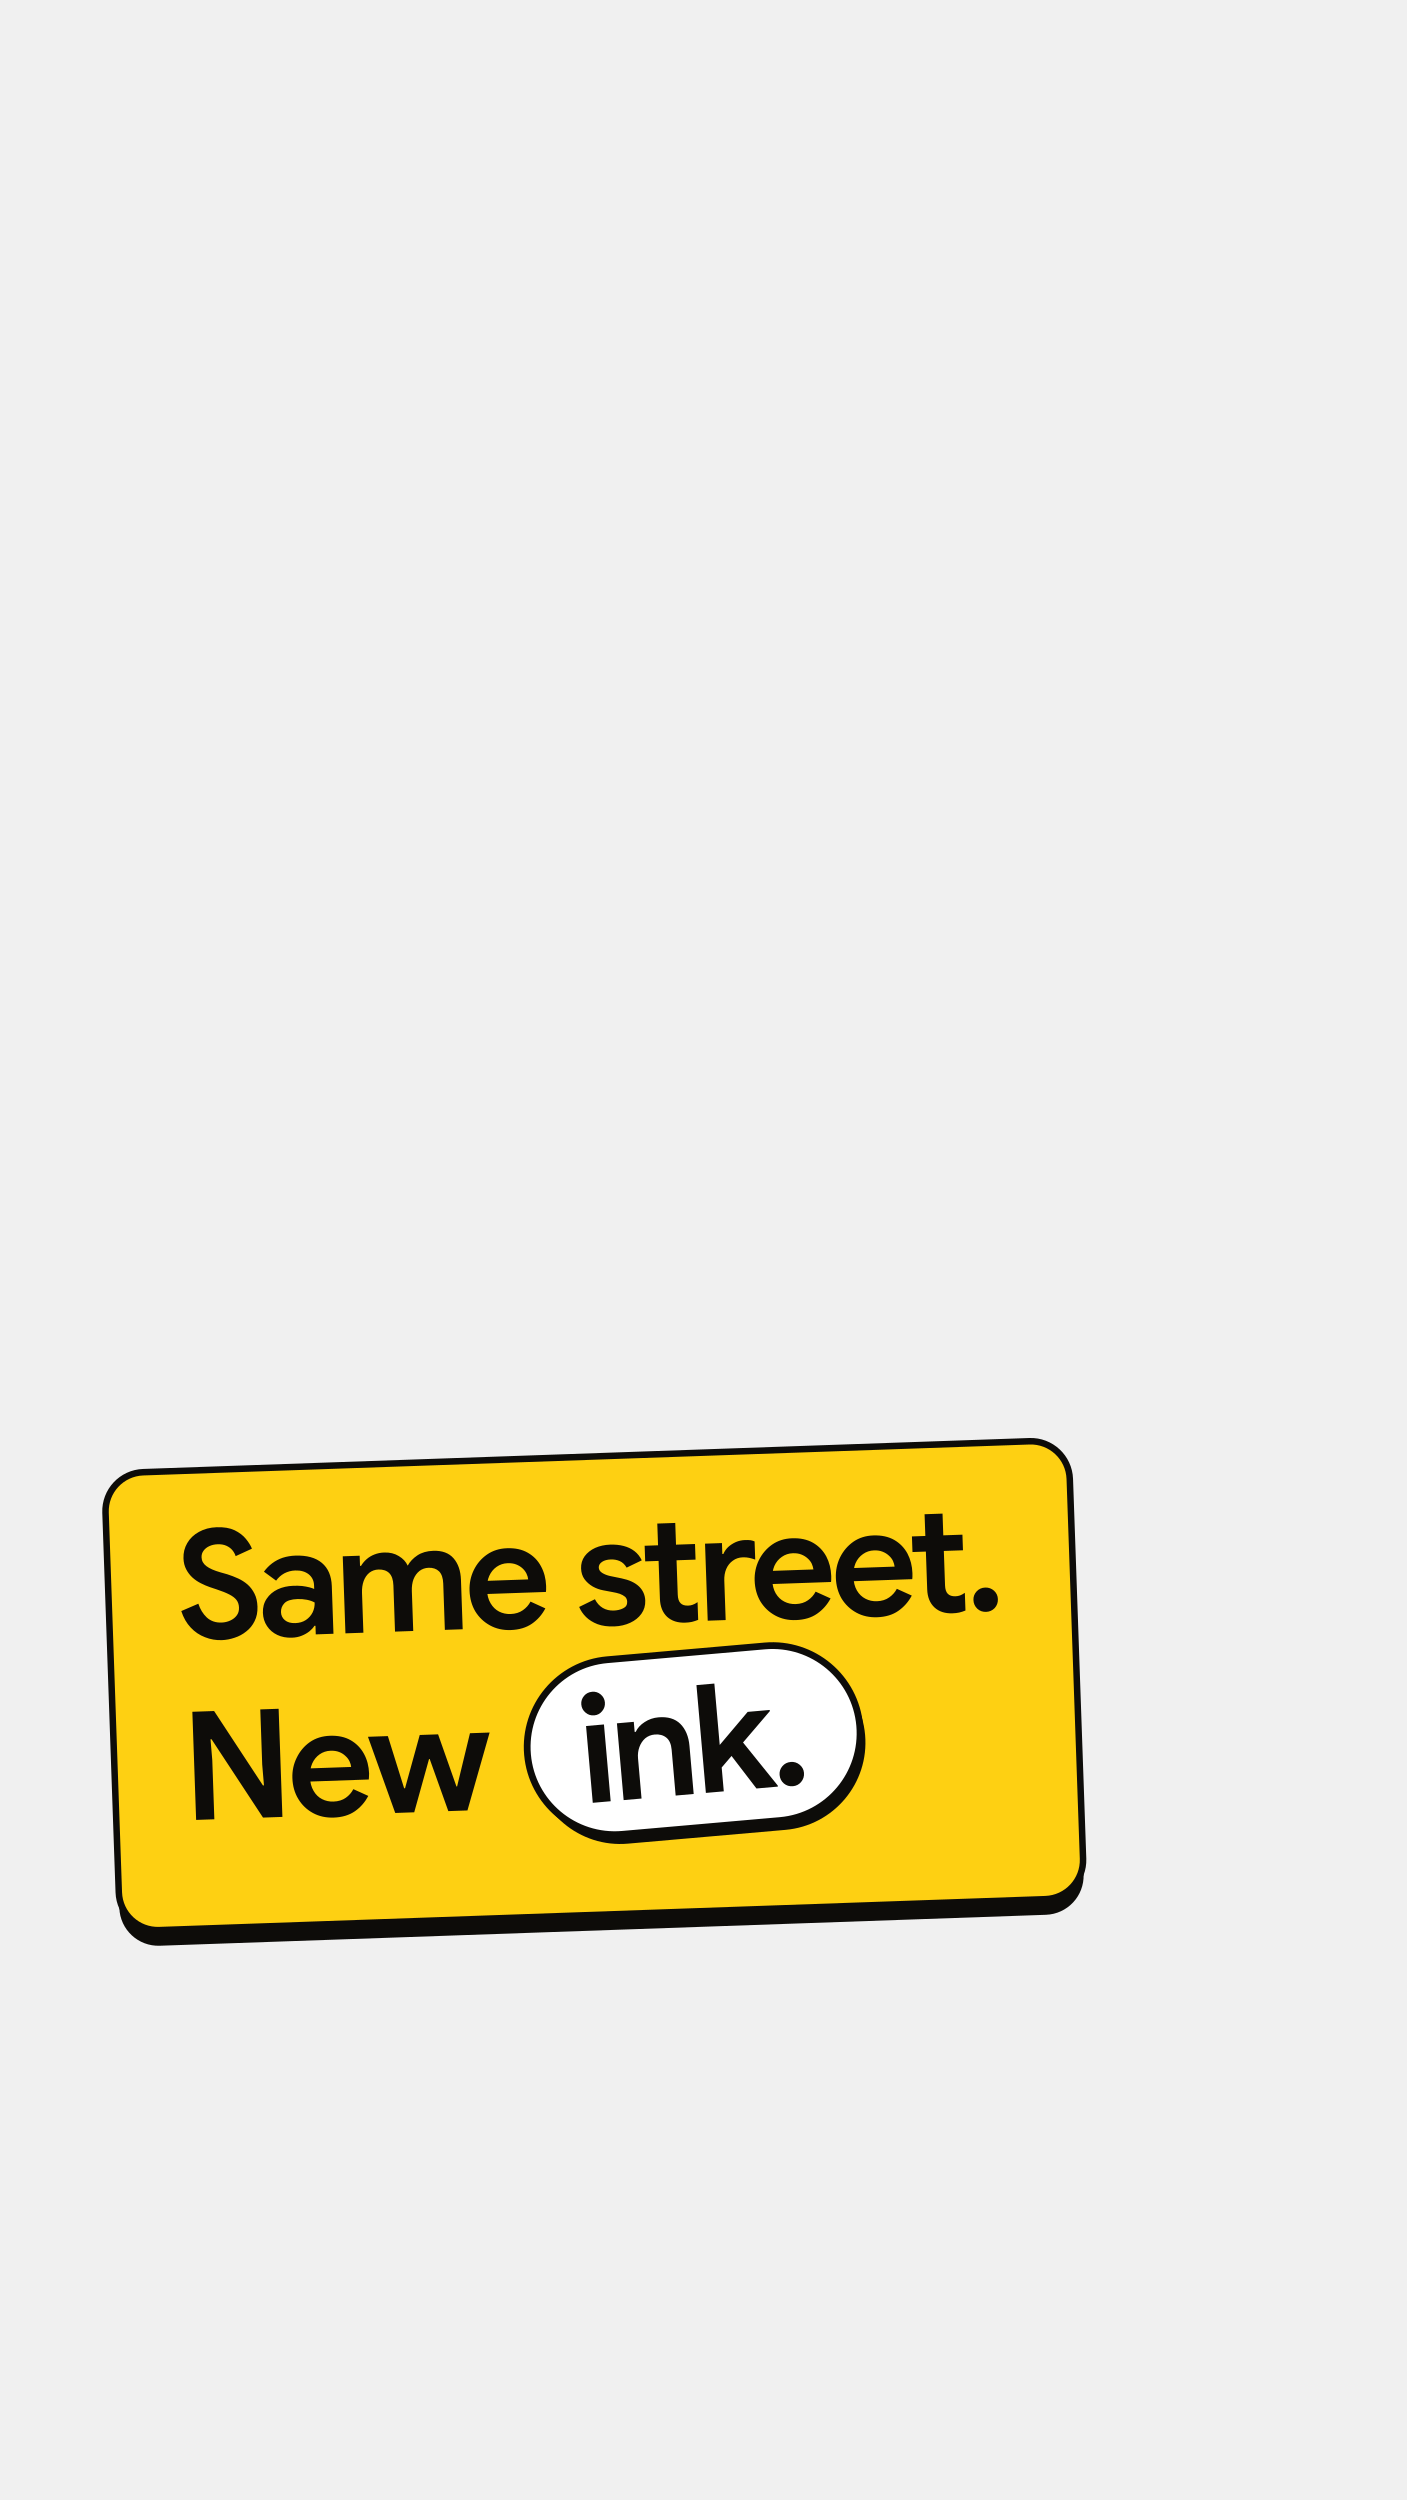
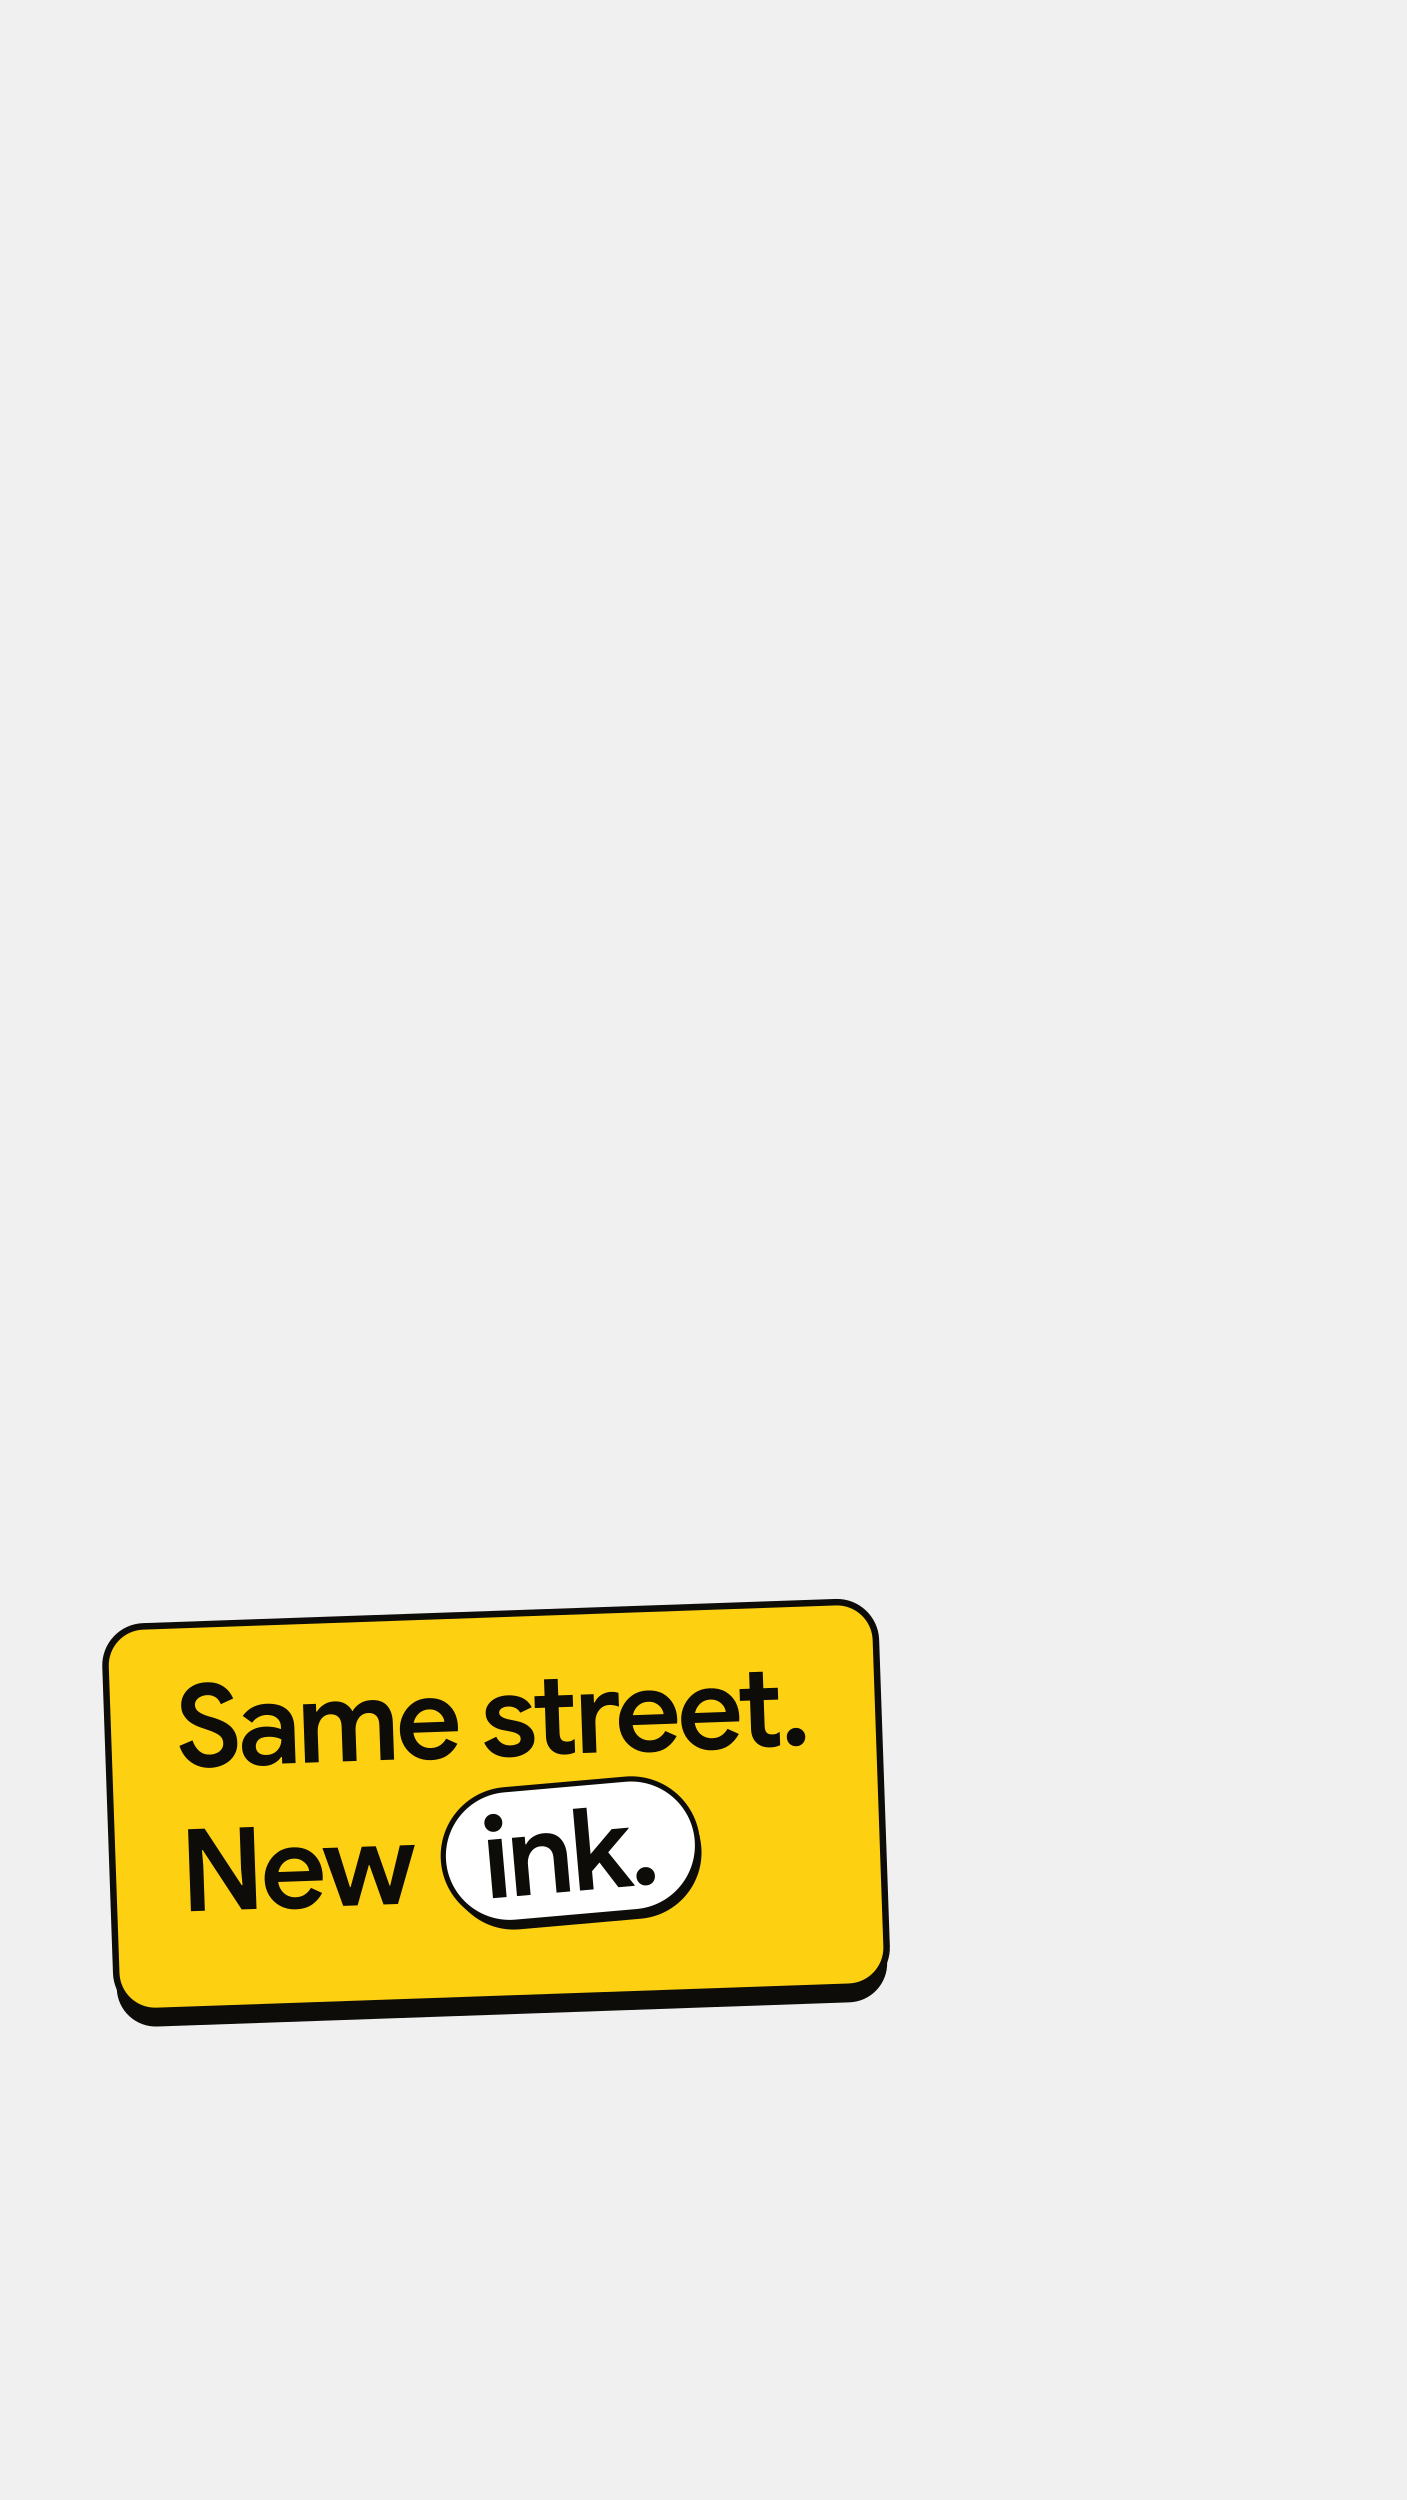
<svg xmlns="http://www.w3.org/2000/svg" width="1080" height="1920" viewBox="0 0 1080 1920">
-   <g id="b1-card" transform="translate(0 0) rotate(-2 80 1131.7)">
-     <rect id="b1-aplat-shadow" x="80" y="1143.7" width="741" height="351.9" rx="30" fill="#0D0C09" />
-     <rect id="b1-aplat" x="80" y="1131.7" width="741" height="351.9" rx="30" fill="#FED012" stroke="#0D0C09" stroke-width="5" />
-     <path id="b1-l1" d="M165.9 1262.7L165.9 1262.7Q159.1 1262.7 153 1260Q146.8 1257.4 142.3 1252.2Q137.7 1247 135.5 1239.3L135.5 1239.3L148.8 1234.1Q150.6 1240.5 154.9 1244.9Q159.3 1249.2 166.1 1249.2L166.1 1249.2Q169.7 1249.2 172.8 1247.9Q176 1246.6 177.9 1244.2Q179.9 1241.8 179.9 1238.2L179.9 1238.2Q179.9 1234.7 178.2 1232.3Q176.5 1229.9 172.9 1227.9Q169.2 1225.8 163.2 1223.6L163.2 1223.6L158.1 1221.7Q154.7 1220.4 151.3 1218.5Q147.8 1216.6 144.9 1213.8Q142.1 1211 140.4 1207.4Q138.6 1203.7 138.6 1198.9L138.6 1198.9Q138.6 1192.5 141.9 1187.3Q145.2 1182 151.2 1179Q157.2 1175.9 164.9 1175.9L164.9 1175.9Q173.2 1175.9 178.6 1178.7Q184 1181.6 187 1185.6Q190.1 1189.6 191.4 1193.3L191.4 1193.3L178.7 1198.6Q178.1 1196.3 176.4 1194Q174.7 1191.8 171.9 1190.4Q169.1 1189 165.2 1189L165.2 1189Q161.7 1189 158.8 1190.2Q155.9 1191.4 154.2 1193.6Q152.5 1195.7 152.5 1198.6L152.5 1198.6Q152.5 1202.7 156 1205.5Q159.4 1208.3 166.5 1210.6L166.5 1210.6L171.8 1212.3Q176 1213.8 180 1215.8Q184 1217.8 187.2 1220.8Q190.3 1223.8 192.2 1228Q194.1 1232.1 194.1 1237.9L194.1 1237.9Q194.1 1244.3 191.5 1249Q189 1253.7 184.8 1256.7Q180.7 1259.8 175.7 1261.2Q170.7 1262.7 165.9 1262.7ZM219.8 1262.7L219.8 1262.7Q213.4 1262.7 208.6 1260.2Q203.7 1257.7 200.9 1253.1Q198.1 1248.6 198.1 1242.8L198.1 1242.8Q198.1 1236.6 201.4 1232.1Q204.6 1227.6 210.1 1225.2Q215.5 1222.9 222.2 1222.9L222.2 1222.9Q225.8 1222.9 228.9 1223.3Q232 1223.8 234.4 1224.5Q236.7 1225.2 238.1 1225.9L238.1 1225.9L238.1 1223.1Q238.1 1217.8 234.3 1214.5Q230.4 1211.2 224 1211.2L224 1211.2Q219.6 1211.2 215.6 1213.1Q211.7 1215.1 209.1 1218.5L209.1 1218.5L200 1211.3Q202.8 1207.7 206.5 1205.1Q210.2 1202.5 214.8 1201.1Q219.5 1199.8 224.5 1199.8L224.5 1199.8Q237.7 1199.8 244.7 1206.1Q251.7 1212.4 251.7 1224.1L251.7 1224.1L251.7 1260.8L238.1 1260.8L238.1 1254.2L237.3 1254.2Q235.8 1256.4 233.3 1258.3Q230.7 1260.2 227.4 1261.4Q224 1262.7 219.8 1262.7ZM222.7 1251.6L222.7 1251.6Q227.5 1251.6 230.9 1249.5Q234.4 1247.3 236.3 1243.8Q238.1 1240.3 238.1 1236.3L238.1 1236.3Q235.6 1234.8 232.2 1234Q228.7 1233.2 225 1233.2L225 1233.2Q217.8 1233.2 214.9 1236Q212 1238.8 212 1242.8L212 1242.8Q212 1246.6 214.8 1249.1Q217.6 1251.6 222.7 1251.6ZM274.7 1260.8L260.9 1260.8L260.9 1201.6L273.9 1201.6L273.9 1209.4L274.7 1209.4Q276.5 1206.6 279.2 1204.4Q281.9 1202.2 285.4 1201Q288.8 1199.8 292.8 1199.8L292.8 1199.8Q299.3 1199.8 303.9 1202.9Q308.6 1205.9 310.5 1210.5L310.5 1210.5Q313.2 1206 318.2 1202.9Q323.2 1199.8 330.5 1199.8L330.5 1199.8Q340.8 1199.8 345.9 1206.1Q351 1212.4 351 1222.8L351 1222.8L351 1260.8L337.3 1260.8L337.3 1225.2Q337.3 1218.8 334.4 1215.7Q331.5 1212.7 326.5 1212.7L326.5 1212.7Q322.5 1212.7 319.4 1214.9Q316.3 1217.2 314.6 1221.1Q313 1225 313 1230.1L313 1230.1L313 1260.8L299 1260.8L299 1225.3Q299 1218.8 296.1 1215.7Q293.2 1212.7 287.9 1212.7L287.9 1212.7Q284 1212.7 280.9 1214.9Q277.9 1217.2 276.3 1221.1Q274.7 1225.1 274.7 1230.2L274.7 1230.2L274.7 1260.8ZM387.9 1262.7L387.9 1262.7Q379 1262.7 372.1 1258.6Q365.2 1254.5 361.2 1247.5Q357.3 1240.4 357.3 1231.3L357.3 1231.3Q357.3 1222.9 361.1 1215.7Q364.9 1208.5 371.7 1204.1Q378.4 1199.8 387.2 1199.8L387.2 1199.8Q396.6 1199.8 403 1203.8Q409.5 1207.8 412.8 1214.6Q416.2 1221.4 416.2 1229.8L416.2 1229.8Q416.2 1231.3 416.1 1232.6Q416 1233.8 415.9 1234.4L415.9 1234.4L365 1234.4L365 1224.3L402.6 1224.3Q402.5 1222.2 401.5 1219.9Q400.5 1217.6 398.6 1215.7Q396.6 1213.7 393.8 1212.5Q391 1211.3 387.3 1211.3L387.3 1211.3Q382.6 1211.3 378.7 1213.8Q374.9 1216.3 372.8 1220.6Q370.7 1225 370.7 1230.9L370.7 1230.9Q370.7 1237.3 373.1 1241.6Q375.5 1246 379.4 1248.2Q383.4 1250.4 388.1 1250.4L388.1 1250.4Q393.8 1250.4 397.7 1247.8Q401.6 1245.3 403.8 1241.4L403.8 1241.4L415 1247Q411 1254.1 404.3 1258.4Q397.6 1262.7 387.9 1262.7ZM467.4 1262.7L467.4 1262.7Q459.9 1262.7 454.6 1260.5Q449.3 1258.2 446 1254.7Q442.6 1251.1 441 1246.8L441 1246.8L453.3 1241.3Q455.4 1245.8 459.1 1248.2Q462.7 1250.5 467.5 1250.5L467.5 1250.5Q471.6 1250.5 474.8 1249Q478 1247.6 478 1244.1L478 1244.1Q478 1241.7 476.5 1240.2Q474.9 1238.8 472.5 1237.8Q470 1236.9 467.1 1236.3L467.1 1236.3L460 1234.7Q455.8 1233.8 452 1231.5Q448.2 1229.1 445.8 1225.6Q443.5 1222.1 443.5 1217.3L443.5 1217.3Q443.5 1212 446.6 1208Q449.7 1204.1 454.9 1201.9Q460.2 1199.8 466.4 1199.8L466.4 1199.8Q472.1 1199.8 476.8 1201.2Q481.5 1202.6 484.9 1205.4Q488.4 1208.3 490.3 1212.7L490.3 1212.7L478.5 1217.9Q476.5 1214.2 473.4 1212.7Q470.3 1211.2 466.5 1211.2L466.5 1211.2Q462.4 1211.2 459.8 1212.8Q457.1 1214.5 457.1 1217.1L457.1 1217.1Q457.1 1219.6 459.6 1221.3Q462.1 1223 465.6 1223.9L465.6 1223.9L474.3 1226Q483 1228.1 487.5 1232.7Q491.9 1237.3 491.9 1243.7L491.9 1243.7Q491.9 1249.4 488.6 1253.7Q485.3 1258 479.8 1260.3Q474.2 1262.7 467.4 1262.7ZM503.8 1213.6L492.9 1213.6L492.9 1201.6L503.8 1201.6L503.8 1213.6ZM522 1261.7L522 1261.7Q513.3 1261.7 508.2 1256.7Q503.2 1251.6 503.2 1242.7L503.2 1242.7L503.2 1184.9L517 1184.9L517 1240Q517 1244.6 518.9 1246.6Q520.7 1248.7 524.7 1248.7L524.7 1248.7Q526.5 1248.7 528.1 1248.2Q529.8 1247.7 532 1246.3L532 1246.3L532 1259.9Q529.5 1260.8 527.1 1261.3Q524.7 1261.7 522 1261.7ZM531.6 1213.6L516.5 1213.6L516.5 1201.6L531.6 1201.6L531.6 1213.6ZM553.1 1260.8L539.3 1260.8L539.3 1201.6L552.3 1201.6L552.3 1210L553.1 1210Q554.5 1207 557 1204.8Q559.6 1202.6 563 1201.2Q566.4 1199.9 570.1 1199.9L570.1 1199.9Q572.6 1199.9 574.4 1200.2Q576.2 1200.6 577.4 1201.2L577.4 1201.2L577.4 1215.2Q575.2 1214.3 572.9 1213.7Q570.6 1213.1 568 1213.1L568 1213.1Q563.5 1213.1 560.2 1215.4Q556.8 1217.6 554.9 1221.6Q553.1 1225.5 553.1 1230.4L553.1 1230.4L553.1 1260.8ZM607 1262.7L607 1262.7Q598.1 1262.7 591.2 1258.6Q584.3 1254.5 580.3 1247.5Q576.4 1240.4 576.4 1231.3L576.4 1231.3Q576.4 1222.9 580.2 1215.7Q584.1 1208.5 590.8 1204.1Q597.5 1199.8 606.3 1199.8L606.3 1199.8Q615.7 1199.8 622.2 1203.8Q628.6 1207.8 632 1214.6Q635.3 1221.4 635.3 1229.8L635.3 1229.8Q635.3 1231.3 635.2 1232.6Q635.1 1233.8 635 1234.4L635 1234.4L584.2 1234.4L584.2 1224.3L621.8 1224.3Q621.6 1222.2 620.7 1219.9Q619.7 1217.6 617.7 1215.7Q615.7 1213.7 612.9 1212.5Q610.2 1211.3 606.4 1211.3L606.4 1211.3Q601.7 1211.3 597.9 1213.8Q594 1216.3 591.9 1220.6Q589.9 1225 589.9 1230.9L589.9 1230.9Q589.9 1237.3 592.2 1241.6Q594.6 1246 598.6 1248.2Q602.5 1250.4 607.3 1250.4L607.3 1250.4Q612.9 1250.4 616.8 1247.8Q620.7 1245.3 622.9 1241.4L622.9 1241.4L634.2 1247Q630.1 1254.1 623.4 1258.4Q616.8 1262.7 607 1262.7ZM669.4 1262.7L669.4 1262.7Q660.5 1262.7 653.6 1258.6Q646.7 1254.5 642.7 1247.5Q638.8 1240.4 638.8 1231.3L638.8 1231.3Q638.8 1222.9 642.6 1215.7Q646.5 1208.5 653.2 1204.1Q659.9 1199.8 668.7 1199.8L668.7 1199.8Q678.1 1199.8 684.6 1203.8Q691 1207.8 694.4 1214.6Q697.7 1221.4 697.7 1229.8L697.7 1229.8Q697.7 1231.3 697.6 1232.6Q697.5 1233.8 697.4 1234.4L697.4 1234.4L646.6 1234.4L646.6 1224.3L684.2 1224.3Q684 1222.2 683.1 1219.9Q682.1 1217.6 680.1 1215.7Q678.1 1213.7 675.3 1212.5Q672.6 1211.3 668.8 1211.3L668.8 1211.3Q664.1 1211.3 660.3 1213.8Q656.4 1216.3 654.3 1220.6Q652.3 1225 652.3 1230.9L652.3 1230.9Q652.3 1237.3 654.6 1241.6Q657 1246 661 1248.2Q664.9 1250.4 669.7 1250.4L669.7 1250.4Q675.3 1250.4 679.2 1247.8Q683.1 1245.3 685.3 1241.4L685.3 1241.4L696.6 1247Q692.5 1254.1 685.8 1258.4Q679.2 1262.7 669.4 1262.7ZM709.2 1213.6L698.3 1213.6L698.3 1201.6L709.2 1201.6L709.2 1213.6ZM727.4 1261.7L727.4 1261.7Q718.7 1261.7 713.7 1256.7Q708.6 1251.6 708.6 1242.7L708.6 1242.7L708.6 1184.9L722.4 1184.9L722.4 1240Q722.4 1244.6 724.3 1246.6Q726.2 1248.7 730.1 1248.7L730.1 1248.7Q732 1248.7 733.6 1248.2Q735.2 1247.7 737.4 1246.3L737.4 1246.3L737.4 1259.9Q735 1260.8 732.5 1261.3Q730.1 1261.7 727.4 1261.7ZM737.1 1213.6L722 1213.6L722 1201.6L737.1 1201.6L737.1 1213.6ZM753.2 1261.5L753.2 1261.5Q749.2 1261.5 746.5 1258.8Q743.8 1256 743.8 1252L743.8 1252Q743.8 1248.2 746.5 1245.5Q749.2 1242.8 753.2 1242.8L753.2 1242.8Q757.1 1242.8 759.9 1245.5Q762.6 1248.2 762.6 1252L762.6 1252Q762.6 1256 759.9 1258.8Q757.1 1261.5 753.2 1261.5Z" fill="#0D0C09" />
-     <path id="b1-l2" d="M155.3 1400L141.3 1400L141.3 1316.9L158 1316.9L193.5 1375.3L194.3 1375.3L193.5 1359.3L193.5 1316.9L207.6 1316.9L207.6 1400L192.7 1400L155.3 1338.5L154.5 1338.5L155.3 1354.5L155.3 1400ZM247 1401.9L247 1401.9Q238 1401.9 231.1 1397.8Q224.2 1393.7 220.3 1386.7Q216.3 1379.6 216.3 1370.5L216.3 1370.5Q216.3 1362.1 220.2 1354.9Q224 1347.7 230.7 1343.3Q237.4 1339 246.3 1339L246.3 1339Q255.7 1339 262.1 1343Q268.5 1347 271.9 1353.8Q275.3 1360.6 275.3 1369L275.3 1369Q275.3 1370.5 275.1 1371.8Q275 1373 274.9 1373.6L274.9 1373.6L224.1 1373.6L224.1 1363.5L261.7 1363.5Q261.6 1361.4 260.6 1359.1Q259.6 1356.8 257.6 1354.9Q255.7 1352.9 252.9 1351.7Q250.1 1350.5 246.4 1350.5L246.4 1350.5Q241.6 1350.5 237.8 1353Q234 1355.5 231.9 1359.8Q229.8 1364.2 229.8 1370.1L229.8 1370.1Q229.8 1376.5 232.2 1380.8Q234.5 1385.2 238.5 1387.4Q242.4 1389.6 247.2 1389.6L247.2 1389.6Q252.9 1389.6 256.8 1387Q260.6 1384.5 262.8 1380.6L262.8 1380.6L274.1 1386.2Q270 1393.3 263.4 1397.6Q256.7 1401.9 247 1401.9ZM308.9 1400L294.3 1400L275.4 1340.8L290.7 1340.8L301.8 1381.3L302.5 1381.3L315.2 1340.8L329.3 1340.8L342 1381.3L342.5 1381.3L353.8 1340.8L368.9 1340.8L349.8 1400L335.1 1400L322.2 1359.5L321.7 1359.5L308.9 1400Z" fill="#0D0C09" />
-     <g id="b1-l2-pill" transform="rotate(-3 397.4 1358.8)">
-       <rect id="b1-l2-pill-shadow" x="400.9" y="1299" width="256.1" height="134.6" rx="67.3" fill="#0D0C09" />
-       <rect id="b1-l2-pill-body" x="397.4" y="1291.5" width="256.1" height="134.6" rx="67.3" fill="#FFFFFF" stroke="#0D0C09" stroke-width="5.2" />
-       <path id="b1-l2-pill-word" d="M457.9 1400L444.1 1400L444.1 1340.8L457.9 1340.8L457.9 1400ZM451.1 1333.2L451.1 1333.2Q447.2 1333.2 444.6 1330.5Q441.9 1327.8 441.9 1324L441.9 1324Q441.9 1320.3 444.6 1317.6Q447.2 1315 451.1 1315L451.1 1315Q454.8 1315 457.4 1317.6Q460.1 1320.3 460.1 1324L460.1 1324Q460.1 1327.8 457.4 1330.5Q454.8 1333.2 451.1 1333.2ZM481.7 1400L467.9 1400L467.9 1340.8L480.9 1340.8L480.9 1348.6L481.7 1348.6Q484.2 1344.3 489.2 1341.7Q494.2 1339 500 1339L500 1339Q510.9 1339 516.4 1345.5Q521.9 1352.1 521.9 1362.9L521.9 1362.9L521.9 1400L508 1400L508 1364.7Q508 1358.2 504.8 1355.1Q501.5 1351.9 496.1 1351.9L496.1 1351.9Q491.8 1351.9 488.5 1354.2Q485.3 1356.6 483.5 1360.5Q481.7 1364.4 481.7 1369L481.7 1369L481.7 1400ZM545.1 1400L531.3 1400L531.3 1316.9L545.1 1316.9L545.1 1400ZM585.7 1341.7L538.9 1387.7L538.9 1370.4L568.7 1340.8L585.7 1340.8L585.7 1341.7ZM586.8 1400L570.3 1400L550 1368.1L559.6 1358.7L586.8 1399.2L586.8 1400ZM598.3 1400.7L598.3 1400.7Q594.3 1400.7 591.6 1398Q588.9 1395.2 588.9 1391.2L588.9 1391.2Q588.9 1387.4 591.6 1384.7Q594.3 1382 598.3 1382L598.3 1382Q602.2 1382 604.9 1384.7Q607.7 1387.4 607.7 1391.2L607.7 1391.2Q607.7 1395.2 604.9 1398Q602.2 1400.7 598.3 1400.7Z" fill="#0D0C09" />
+   <g id="b1-card" transform="translate(0 0) rotate(-2 80 1250.1)">
+     <rect id="b1-aplat-shadow" x="80" y="1262.1" width="592" height="295.5" rx="30" fill="#0D0C09" />
+     <rect id="b1-aplat" x="80" y="1250.1" width="592" height="295.5" rx="30" fill="#FED012" stroke="#0D0C09" stroke-width="5" />
+     <path id="b1-l1" d="M157.7 1360.5L157.7 1360.5Q152.6 1360.5 147.9 1358.5Q143.3 1356.5 139.8 1352.6Q136.3 1348.6 134.6 1342.8L134.6 1342.8L144.8 1338.9Q146.1 1343.7 149.4 1347Q152.7 1350.3 157.9 1350.3L157.9 1350.3Q160.6 1350.3 163 1349.3Q165.4 1348.4 166.8 1346.5Q168.3 1344.7 168.3 1341.9L168.3 1341.9Q168.3 1339.3 167.1 1337.5Q165.8 1335.7 163 1334.1Q160.2 1332.5 155.7 1330.9L155.7 1330.9L151.8 1329.4Q149.2 1328.5 146.6 1327Q144 1325.6 141.8 1323.5Q139.7 1321.3 138.3 1318.6Q137 1315.8 137 1312.1L137 1312.1Q137 1307.3 139.5 1303.3Q142 1299.3 146.6 1297Q151.1 1294.7 157 1294.7L157 1294.7Q163.2 1294.7 167.3 1296.8Q171.4 1299 173.8 1302Q176.1 1305.1 177.1 1307.9L177.1 1307.9L167.5 1311.9Q166.9 1310.2 165.7 1308.5Q164.4 1306.7 162.3 1305.7Q160.2 1304.6 157.2 1304.6L157.2 1304.6Q154.5 1304.6 152.3 1305.6Q150.1 1306.5 148.9 1308.1Q147.6 1309.7 147.6 1311.9L147.6 1311.9Q147.6 1315 150.2 1317.1Q152.8 1319.2 158.1 1321L158.1 1321L162.2 1322.3Q165.4 1323.5 168.4 1325Q171.4 1326.5 173.8 1328.7Q176.3 1331 177.7 1334.2Q179.1 1337.4 179.1 1341.8L179.1 1341.8Q179.1 1346.6 177.1 1350.2Q175.2 1353.7 172.1 1356Q169 1358.3 165.2 1359.4Q161.4 1360.5 157.7 1360.5ZM199.1 1360.5L199.1 1360.5Q194.2 1360.5 190.5 1358.6Q186.8 1356.7 184.7 1353.3Q182.6 1349.9 182.6 1345.5L182.6 1345.5Q182.6 1340.7 185.1 1337.3Q187.5 1333.9 191.7 1332.1Q195.8 1330.3 200.9 1330.3L200.9 1330.3Q203.6 1330.3 206 1330.7Q208.3 1331 210.1 1331.6Q211.9 1332.1 213 1332.6L213 1332.6L213 1330.5Q213 1326.5 210 1323.9Q207.1 1321.4 202.2 1321.4L202.2 1321.4Q198.9 1321.4 195.9 1322.9Q192.9 1324.4 191 1327L191 1327L184 1321.5Q186.1 1318.8 188.9 1316.8Q191.8 1314.8 195.3 1313.8Q198.8 1312.8 202.6 1312.8L202.6 1312.8Q212.6 1312.8 217.9 1317.6Q223.3 1322.4 223.3 1331.3L223.3 1331.3L223.3 1359.1L213 1359.1L213 1354.1L212.3 1354.1Q211.2 1355.8 209.3 1357.2Q207.3 1358.7 204.8 1359.6Q202.2 1360.5 199.1 1360.5ZM201.3 1352.1L201.3 1352.1Q204.9 1352.1 207.5 1350.5Q210.1 1348.9 211.6 1346.2Q213 1343.5 213 1340.5L213 1340.5Q211 1339.4 208.4 1338.8Q205.8 1338.2 203 1338.2L203 1338.2Q197.6 1338.2 195.4 1340.3Q193.2 1342.4 193.2 1345.5L193.2 1345.5Q193.2 1348.4 195.3 1350.3Q197.4 1352.1 201.3 1352.1ZM241.1 1359.1L230.6 1359.1L230.6 1314.2L240.5 1314.2L240.5 1320.1L241.1 1320.1Q242.5 1318 244.6 1316.3Q246.6 1314.7 249.2 1313.7Q251.9 1312.8 254.8 1312.8L254.8 1312.8Q259.8 1312.8 263.3 1315.1Q266.8 1317.5 268.3 1320.9L268.3 1320.9Q270.3 1317.6 274.1 1315.2Q277.9 1312.8 283.4 1312.8L283.4 1312.8Q291.3 1312.8 295.2 1317.6Q299 1322.4 299 1330.2L299 1330.2L299 1359.1L288.6 1359.1L288.6 1332.1Q288.6 1327.2 286.4 1324.9Q284.2 1322.6 280.5 1322.6L280.5 1322.6Q277.4 1322.6 275 1324.3Q272.7 1326 271.4 1329Q270.2 1331.9 270.2 1335.8L270.2 1335.8L270.2 1359.1L259.6 1359.1L259.6 1332.2Q259.6 1327.2 257.4 1324.9Q255.2 1322.6 251.2 1322.6L251.2 1322.6Q248.2 1322.6 245.9 1324.3Q243.6 1326 242.4 1329Q241.1 1332 241.1 1335.9L241.1 1335.9L241.1 1359.1ZM327.4 1360.5L327.4 1360.5Q320.7 1360.5 315.4 1357.4Q310.2 1354.3 307.2 1349Q304.2 1343.6 304.2 1336.7L304.2 1336.7Q304.2 1330.3 307.1 1324.9Q310 1319.4 315.1 1316.1Q320.2 1312.8 326.9 1312.8L326.9 1312.8Q334 1312.8 338.9 1315.8Q343.8 1318.9 346.4 1324Q348.9 1329.2 348.9 1335.6L348.9 1335.6Q348.9 1336.7 348.8 1337.7Q348.7 1338.6 348.7 1339L348.7 1339L310.1 1339L310.1 1331.4L338.6 1331.4Q338.5 1329.8 337.8 1328.1Q337 1326.4 335.5 1324.9Q334 1323.4 331.9 1322.4Q329.8 1321.5 327 1321.5L327 1321.5Q323.4 1321.5 320.5 1323.4Q317.6 1325.3 316 1328.6Q314.4 1331.9 314.4 1336.4L314.4 1336.4Q314.4 1341.2 316.2 1344.5Q318 1347.8 321 1349.5Q324 1351.2 327.6 1351.2L327.6 1351.2Q331.9 1351.2 334.9 1349.2Q337.8 1347.3 339.5 1344.4L339.5 1344.4L348 1348.6Q345 1354 339.9 1357.3Q334.8 1360.5 327.4 1360.5ZM388.6 1360.5L388.6 1360.5Q383 1360.5 378.9 1358.8Q374.9 1357.2 372.4 1354.4Q369.9 1351.7 368.6 1348.5L368.6 1348.5L378 1344.3Q379.5 1347.7 382.3 1349.5Q385.1 1351.3 388.7 1351.3L388.7 1351.3Q391.9 1351.3 394.3 1350.2Q396.7 1349.1 396.7 1346.4L396.7 1346.4Q396.7 1344.6 395.5 1343.5Q394.3 1342.4 392.5 1341.7Q390.6 1341 388.4 1340.5L388.4 1340.5L383.1 1339.3Q379.8 1338.6 376.9 1336.8Q374.1 1335.1 372.3 1332.4Q370.5 1329.7 370.5 1326.1L370.5 1326.1Q370.5 1322.1 372.9 1319.1Q375.2 1316.1 379.2 1314.4Q383.2 1312.8 387.9 1312.8L387.9 1312.8Q392.2 1312.8 395.8 1313.9Q399.3 1314.9 401.9 1317.1Q404.5 1319.2 406 1322.6L406 1322.6L397.1 1326.5Q395.6 1323.7 393.2 1322.6Q390.8 1321.4 388 1321.4L388 1321.4Q384.8 1321.4 382.8 1322.7Q380.9 1324 380.9 1325.9L380.9 1325.9Q380.9 1327.9 382.8 1329.1Q384.6 1330.4 387.3 1331.1L387.3 1331.1L393.9 1332.7Q400.5 1334.3 403.9 1337.8Q407.3 1341.2 407.3 1346.2L407.3 1346.2Q407.3 1350.5 404.8 1353.7Q402.2 1357 398 1358.7Q393.8 1360.5 388.6 1360.5ZM416.7 1323.3L408.4 1323.3L408.4 1314.2L416.7 1314.2L416.7 1323.3ZM430.5 1359.8L430.5 1359.8Q423.9 1359.8 420.1 1356Q416.2 1352.1 416.2 1345.4L416.2 1345.4L416.2 1301.5L426.7 1301.5L426.7 1343.3Q426.7 1346.8 428.1 1348.4Q429.5 1349.9 432.5 1349.9L432.5 1349.9Q433.9 1349.9 435.2 1349.6Q436.4 1349.2 438.1 1348.1L438.1 1348.1L438.1 1358.4Q436.2 1359.1 434.4 1359.5Q432.5 1359.8 430.5 1359.8ZM437.8 1323.3L426.4 1323.3L426.4 1314.2L437.8 1314.2L437.8 1323.3ZM454.5 1359.1L444 1359.1L444 1314.2L453.9 1314.2L453.9 1320.6L454.5 1320.6Q455.6 1318.3 457.5 1316.6Q459.4 1314.9 462 1313.9Q464.6 1312.9 467.5 1312.9L467.5 1312.9Q469.3 1312.9 470.7 1313.2Q472 1313.4 473 1313.9L473 1313.9L473 1324.5Q471.3 1323.8 469.6 1323.4Q467.8 1322.9 465.9 1322.9L465.9 1322.9Q462.4 1322.9 459.9 1324.6Q457.3 1326.4 455.9 1329.4Q454.5 1332.3 454.5 1336L454.5 1336L454.5 1359.1ZM495.9 1360.5L495.9 1360.5Q489.1 1360.5 483.9 1357.4Q478.6 1354.3 475.6 1349Q472.6 1343.6 472.6 1336.7L472.6 1336.7Q472.6 1330.3 475.6 1324.9Q478.5 1319.4 483.6 1316.1Q488.7 1312.8 495.4 1312.8L495.4 1312.8Q502.5 1312.8 507.4 1315.8Q512.2 1318.9 514.8 1324Q517.4 1329.2 517.4 1335.6L517.4 1335.6Q517.4 1336.7 517.3 1337.7Q517.2 1338.6 517.1 1339L517.1 1339L478.5 1339L478.5 1331.4L507.1 1331.4Q507 1329.8 506.2 1328.1Q505.5 1326.4 504 1324.9Q502.5 1323.4 500.4 1322.4Q498.3 1321.5 495.4 1321.5L495.4 1321.5Q491.8 1321.5 488.9 1323.4Q486 1325.3 484.4 1328.6Q482.9 1331.9 482.9 1336.4L482.9 1336.4Q482.9 1341.2 484.7 1344.5Q486.5 1347.8 489.5 1349.5Q492.4 1351.2 496.1 1351.2L496.1 1351.2Q500.4 1351.2 503.3 1349.2Q506.3 1347.3 507.9 1344.4L507.9 1344.4L516.5 1348.6Q513.4 1354 508.3 1357.3Q503.3 1360.5 495.9 1360.5ZM543.7 1360.5L543.7 1360.5Q536.9 1360.5 531.7 1357.4Q526.4 1354.3 523.4 1349Q520.4 1343.6 520.4 1336.7L520.4 1336.7Q520.4 1330.3 523.3 1324.9Q526.2 1319.4 531.3 1316.1Q536.4 1312.8 543.1 1312.8L543.1 1312.8Q550.3 1312.8 555.1 1315.8Q560 1318.9 562.6 1324Q565.1 1329.2 565.1 1335.6L565.1 1335.6Q565.1 1336.7 565 1337.7Q565 1338.6 564.9 1339L564.9 1339L526.3 1339L526.3 1331.4L554.8 1331.4Q554.8 1329.8 554 1328.1Q553.3 1326.4 551.8 1324.9Q550.3 1323.4 548.2 1322.4Q546 1321.5 543.2 1321.5L543.2 1321.5Q539.6 1321.5 536.7 1323.4Q533.8 1325.3 532.2 1328.6Q530.6 1331.9 530.6 1336.4L530.6 1336.4Q530.6 1341.2 532.4 1344.5Q534.2 1347.8 537.2 1349.5Q540.2 1351.2 543.8 1351.2L543.8 1351.2Q548.2 1351.2 551.1 1349.2Q554 1347.3 555.7 1344.4L555.7 1344.4L564.3 1348.6Q561.2 1354 556.1 1357.3Q551.1 1360.5 543.7 1360.5ZM574.3 1323.3L566 1323.3L566 1314.2L574.3 1314.2L574.3 1323.3ZM588.1 1359.8L588.1 1359.8Q581.5 1359.8 577.7 1356Q573.8 1352.1 573.8 1345.4L573.8 1345.4L573.8 1301.5L584.3 1301.5L584.3 1343.3Q584.3 1346.8 585.7 1348.4Q587.1 1349.9 590.1 1349.9L590.1 1349.9Q591.5 1349.9 592.8 1349.6Q594 1349.2 595.7 1348.1L595.7 1348.1L595.7 1358.4Q593.8 1359.1 592 1359.5Q590.1 1359.8 588.1 1359.8ZM595.4 1323.3L584 1323.3L584 1314.2L595.4 1314.2L595.4 1323.3ZM608.1 1359.6L608.1 1359.6Q605.1 1359.6 603 1357.6Q601 1355.5 601 1352.4L601 1352.4Q601 1349.5 603 1347.5Q605.1 1345.5 608.1 1345.5L608.1 1345.5Q611.1 1345.5 613.1 1347.5Q615.2 1349.5 615.2 1352.4L615.2 1352.4Q615.2 1355.5 613.1 1357.6Q611.1 1359.6 608.1 1359.6Z" fill="#0D0C09" />
+     <path id="b1-l2" d="M149.7 1470L139 1470L139 1407L151.7 1407L178.6 1451.3L179.3 1451.3L178.6 1439.1L178.6 1407L189.4 1407L189.4 1470L178 1470L149.7 1423.4L149.1 1423.4L149.7 1435.5L149.7 1470ZM219.6 1471.4L219.6 1471.4Q212.9 1471.4 207.6 1468.3Q202.4 1465.2 199.4 1459.9Q196.4 1454.5 196.4 1447.6L196.4 1447.6Q196.4 1441.2 199.3 1435.8Q202.2 1430.3 207.3 1427Q212.4 1423.7 219.1 1423.7L219.1 1423.7Q226.2 1423.7 231.1 1426.7Q236 1429.8 238.6 1434.9Q241.1 1440.1 241.1 1446.5L241.1 1446.5Q241.1 1447.6 241 1448.6Q240.9 1449.5 240.9 1449.9L240.9 1449.9L202.3 1449.9L202.3 1442.3L230.8 1442.3Q230.7 1440.7 230 1439Q229.2 1437.3 227.7 1435.8Q226.2 1434.3 224.1 1433.3Q222 1432.4 219.2 1432.4L219.2 1432.4Q215.6 1432.4 212.7 1434.3Q209.8 1436.2 208.2 1439.5Q206.6 1442.8 206.6 1447.3L206.6 1447.3Q206.6 1452.1 208.4 1455.4Q210.2 1458.7 213.2 1460.4Q216.2 1462.1 219.8 1462.1L219.8 1462.1Q224.1 1462.1 227.1 1460.1Q230 1458.2 231.7 1455.3L231.7 1455.3L240.2 1459.5Q237.2 1464.9 232.1 1468.2Q227 1471.4 219.6 1471.4ZM267.1 1470L256 1470L241.6 1425.1L253.3 1425.1L261.7 1455.8L262.2 1455.8L271.8 1425.1L282.6 1425.1L292.2 1455.8L292.6 1455.8L301.1 1425.1L312.6 1425.1L298.1 1470L287 1470L277.2 1439.3L276.8 1439.3L267.1 1470Z" fill="#0D0C09" />
+     <g id="b1-l2-pill" transform="rotate(-3 334.2 1438.8)">
+       <rect id="b1-l2-pill-shadow" x="336.8" y="1393.5" width="195.6" height="102.1" rx="51.05" fill="#0D0C09" />
+       <rect id="b1-l2-pill-body" x="334.2" y="1387.8" width="195.6" height="102.1" rx="51.05" fill="#FFFFFF" stroke="#0D0C09" stroke-width="4" />
+       <path id="b1-l2-pill-word" d="M380.1 1470L369.6 1470L369.6 1425.1L380.1 1425.1L380.1 1470ZM374.9 1419.3L374.9 1419.3Q372 1419.3 370 1417.3Q368 1415.3 368 1412.4L368 1412.4Q368 1409.5 370 1407.5Q372 1405.5 374.9 1405.5L374.9 1405.5Q377.7 1405.5 379.8 1407.5Q381.8 1409.5 381.8 1412.4L381.8 1412.4Q381.8 1415.3 379.8 1417.3Q377.7 1419.3 374.9 1419.3ZM398.6 1470L388.1 1470L388.1 1425.1L398 1425.1L398 1431L398.6 1431Q400.5 1427.8 404.3 1425.7Q408.1 1423.7 412.5 1423.7L412.5 1423.7Q420.8 1423.7 425 1428.7Q429.1 1433.7 429.1 1441.8L429.1 1441.8L429.1 1470L418.6 1470L418.6 1443.2Q418.6 1438.3 416.1 1435.9Q413.6 1433.5 409.5 1433.5L409.5 1433.5Q406.3 1433.5 403.8 1435.3Q401.3 1437.1 400 1440Q398.6 1443 398.6 1446.5L398.6 1446.5L398.6 1470ZM447.2 1470L436.7 1470L436.7 1407L447.2 1407L447.2 1470ZM478 1425.7L442.4 1460.7L442.4 1447.6L465 1425.1L478 1425.1L478 1425.7ZM478.8 1470L466.3 1470L450.9 1445.8L458.2 1438.7L478.8 1469.4L478.8 1470ZM487.9 1470.5L487.9 1470.5Q484.9 1470.5 482.9 1468.5Q480.8 1466.4 480.8 1463.3L480.8 1463.3Q480.8 1460.4 482.9 1458.4Q484.9 1456.4 487.9 1456.4L487.9 1456.4Q490.9 1456.4 493 1458.4Q495 1460.4 495 1463.3L495 1463.3Q495 1466.4 493 1468.5Q490.9 1470.5 487.9 1470.5Z" fill="#0D0C09" />
    </g>
  </g>
</svg>
